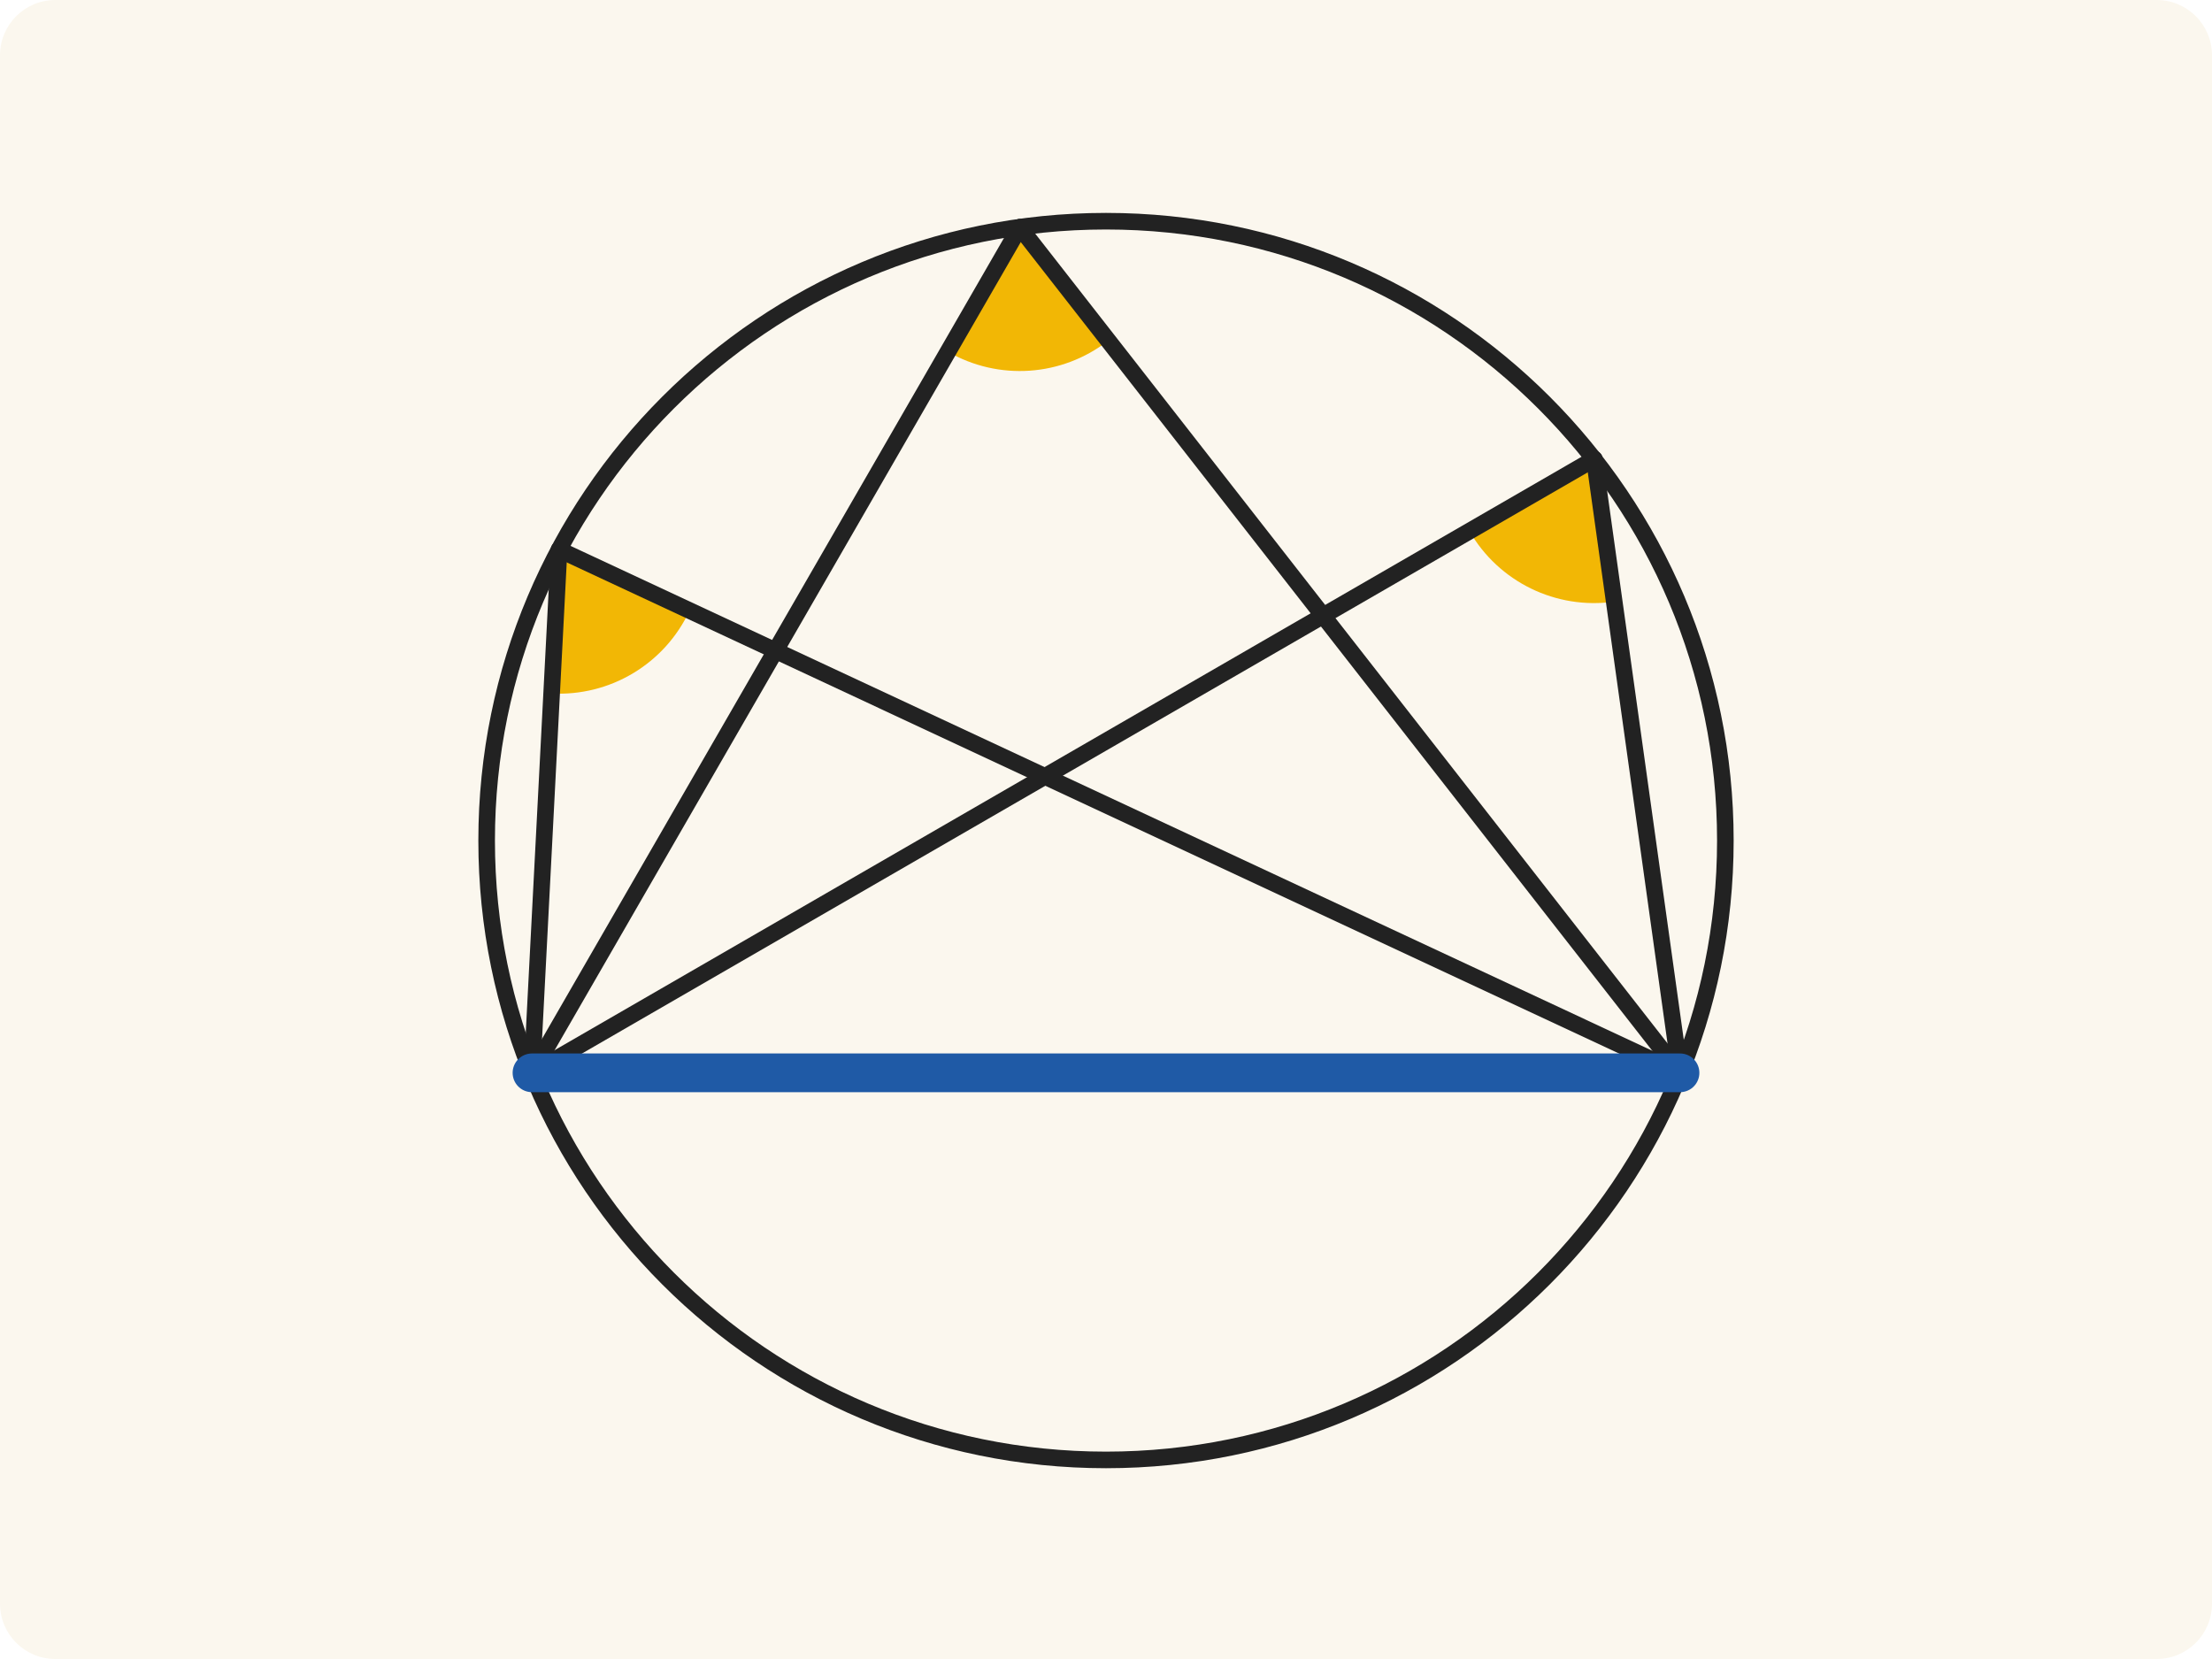
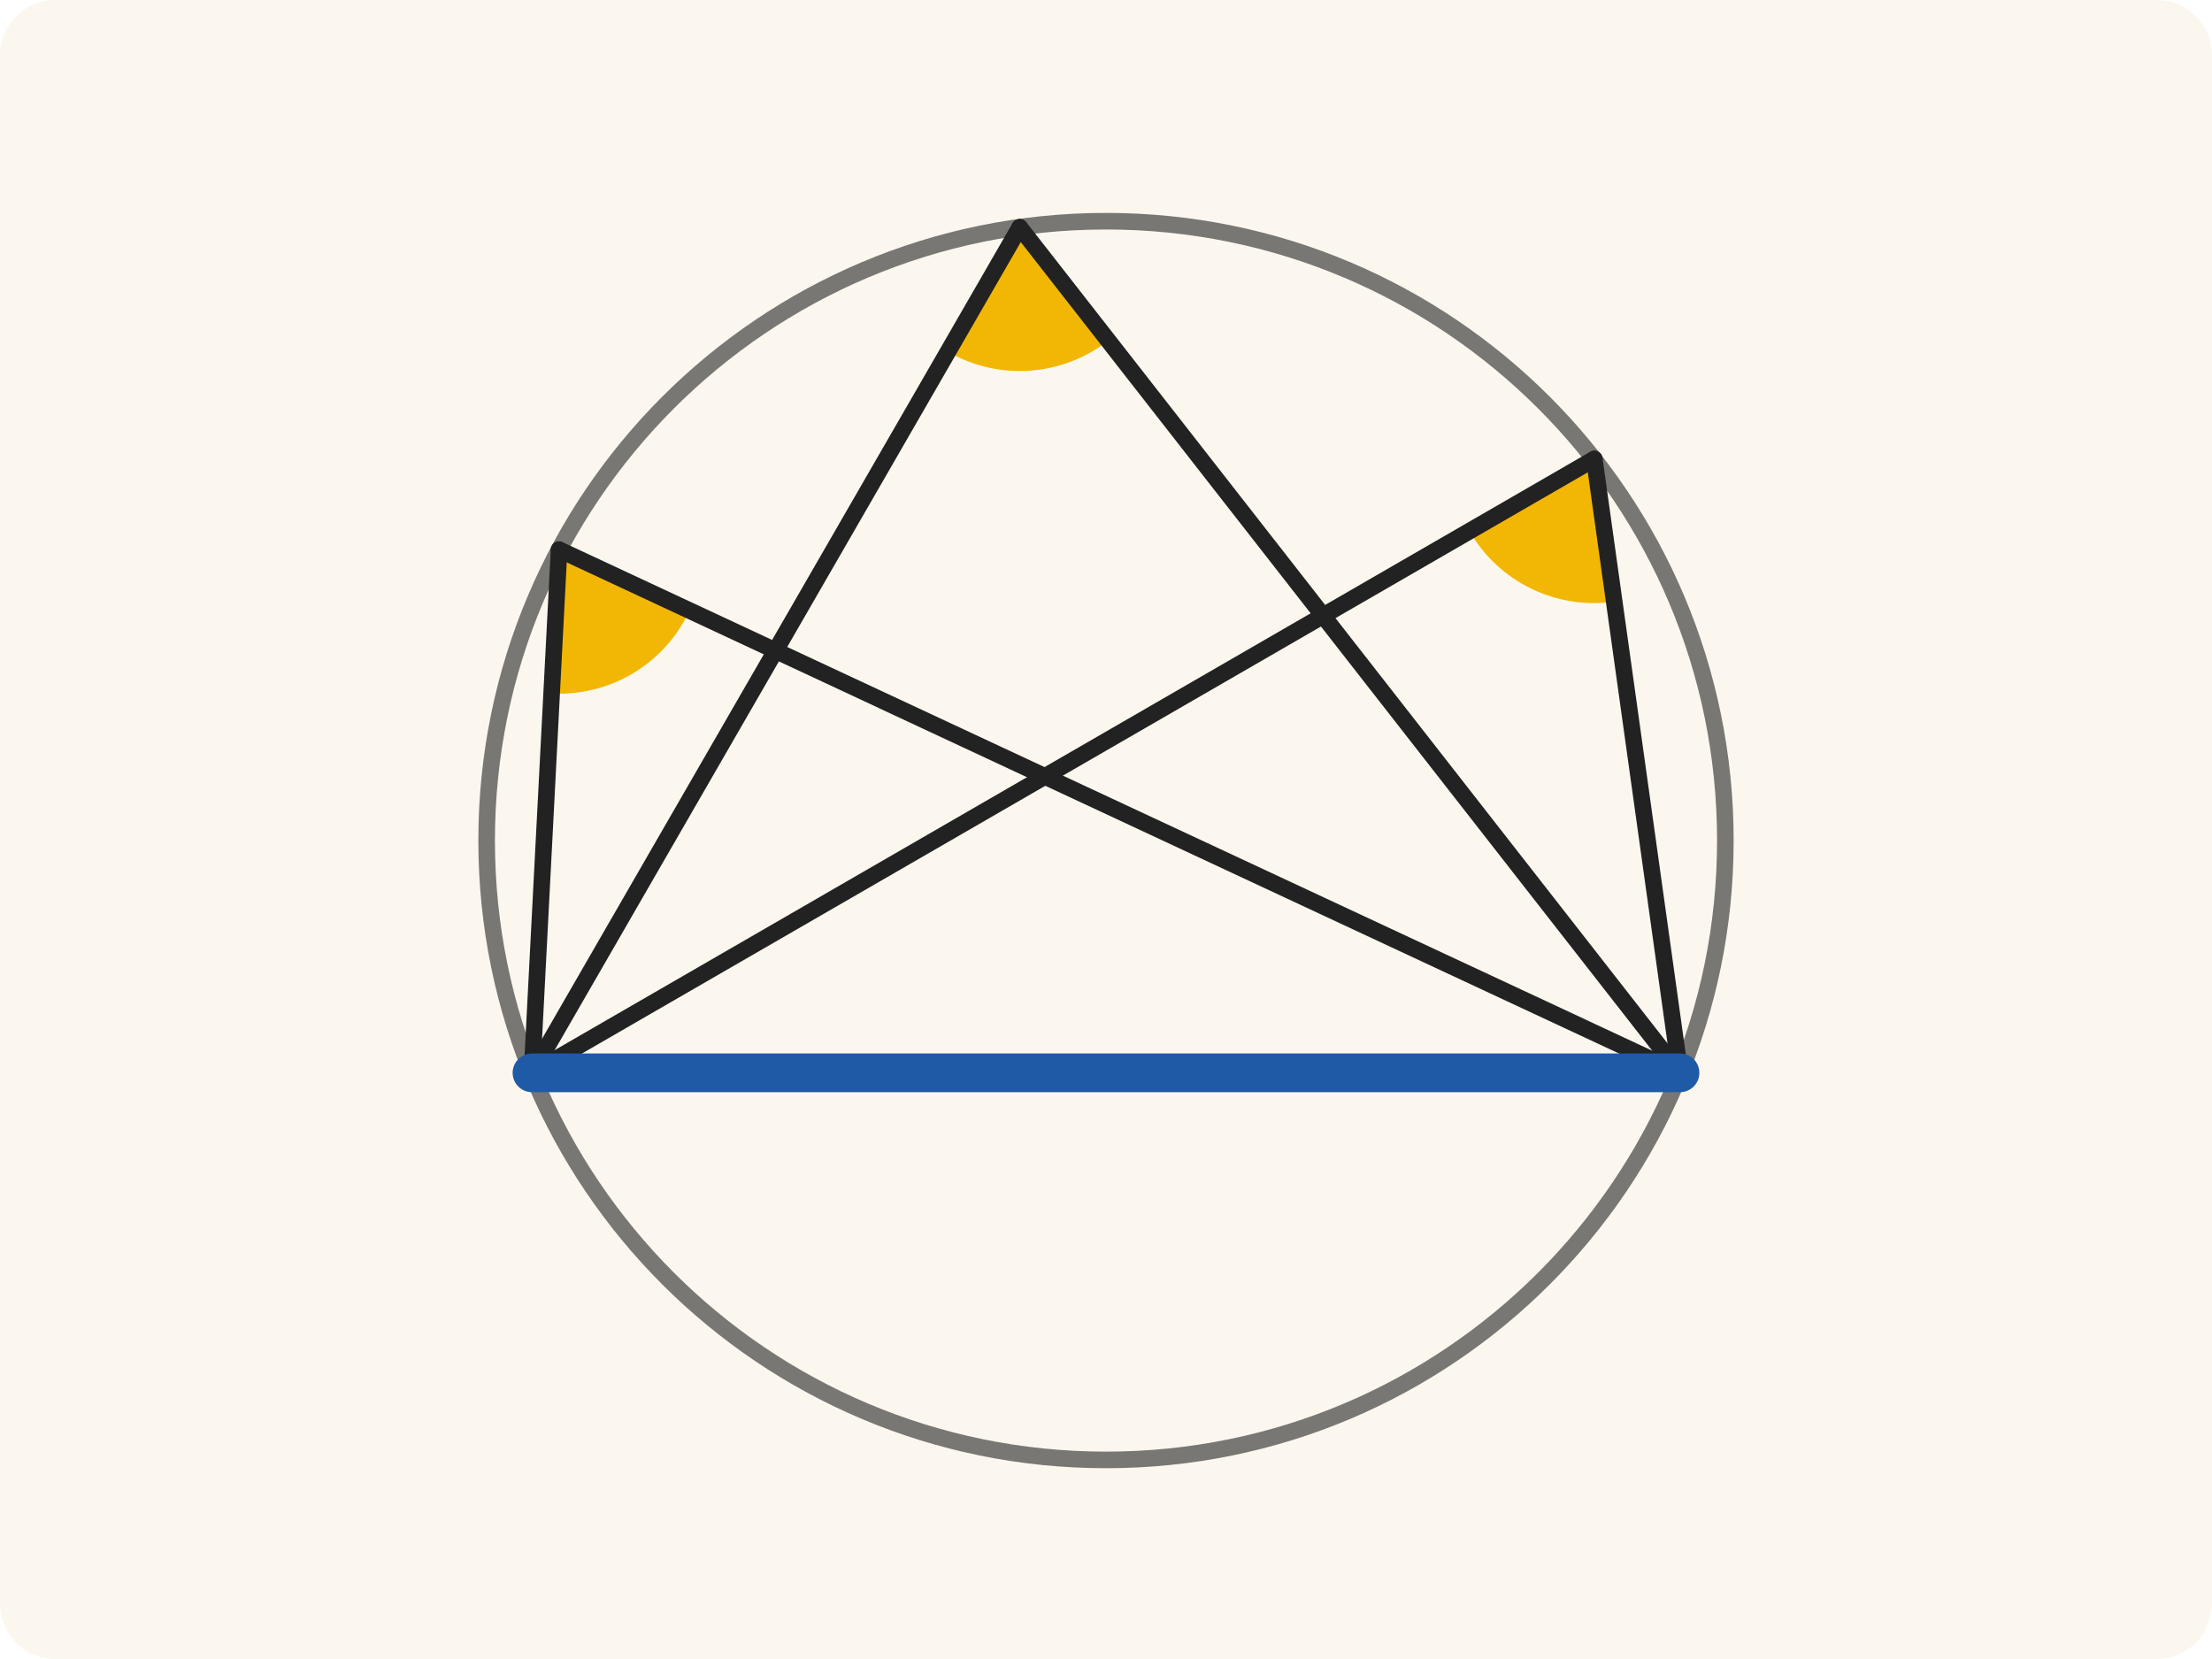
<svg xmlns="http://www.w3.org/2000/svg" viewBox="0 0 400 300" font-family="Georgia, 'Times New Roman', serif">
  <rect x="0" y="0" width="400" height="300" rx="10" fill="#fbf7ee" />
-   <circle cx="200.0" cy="152.0" r="112.0" fill="none" stroke="#222222" stroke-width="3" />
+   <circle cx="200.0" cy="152.0" r="112.0" fill="none" stroke="#222222" stroke-width="3" stroke-opacity="0.6" />
  <path d="M101.1,99.4 L124.7,110.4 A26,26 0 0,1 99.7,125.4 Z" fill="#f2b705" />
  <path d="M184.4,41.1 L200.4,61.6 A26,26 0 0,1 171.4,63.6 Z" fill="#f2b705" />
  <path d="M288.3,83.0 L291.9,108.8 A26,26 0 0,1 265.7,96.0 Z" fill="#f2b705" />
  <line x1="101.1" y1="99.4" x2="96.2" y2="194.0" stroke="#222222" stroke-width="3" stroke-linecap="round" />
  <line x1="101.1" y1="99.4" x2="303.8" y2="194.0" stroke="#222222" stroke-width="3" stroke-linecap="round" />
  <line x1="184.4" y1="41.1" x2="96.2" y2="194.0" stroke="#222222" stroke-width="3" stroke-linecap="round" />
  <line x1="184.4" y1="41.1" x2="303.8" y2="194.0" stroke="#222222" stroke-width="3" stroke-linecap="round" />
  <line x1="288.3" y1="83.0" x2="96.2" y2="194.0" stroke="#222222" stroke-width="3" stroke-linecap="round" />
  <line x1="288.3" y1="83.0" x2="303.8" y2="194.0" stroke="#222222" stroke-width="3" stroke-linecap="round" />
  <line x1="96.2" y1="194.0" x2="303.8" y2="194.0" stroke="#1f5aa6" stroke-width="7" stroke-linecap="round" />
</svg>
